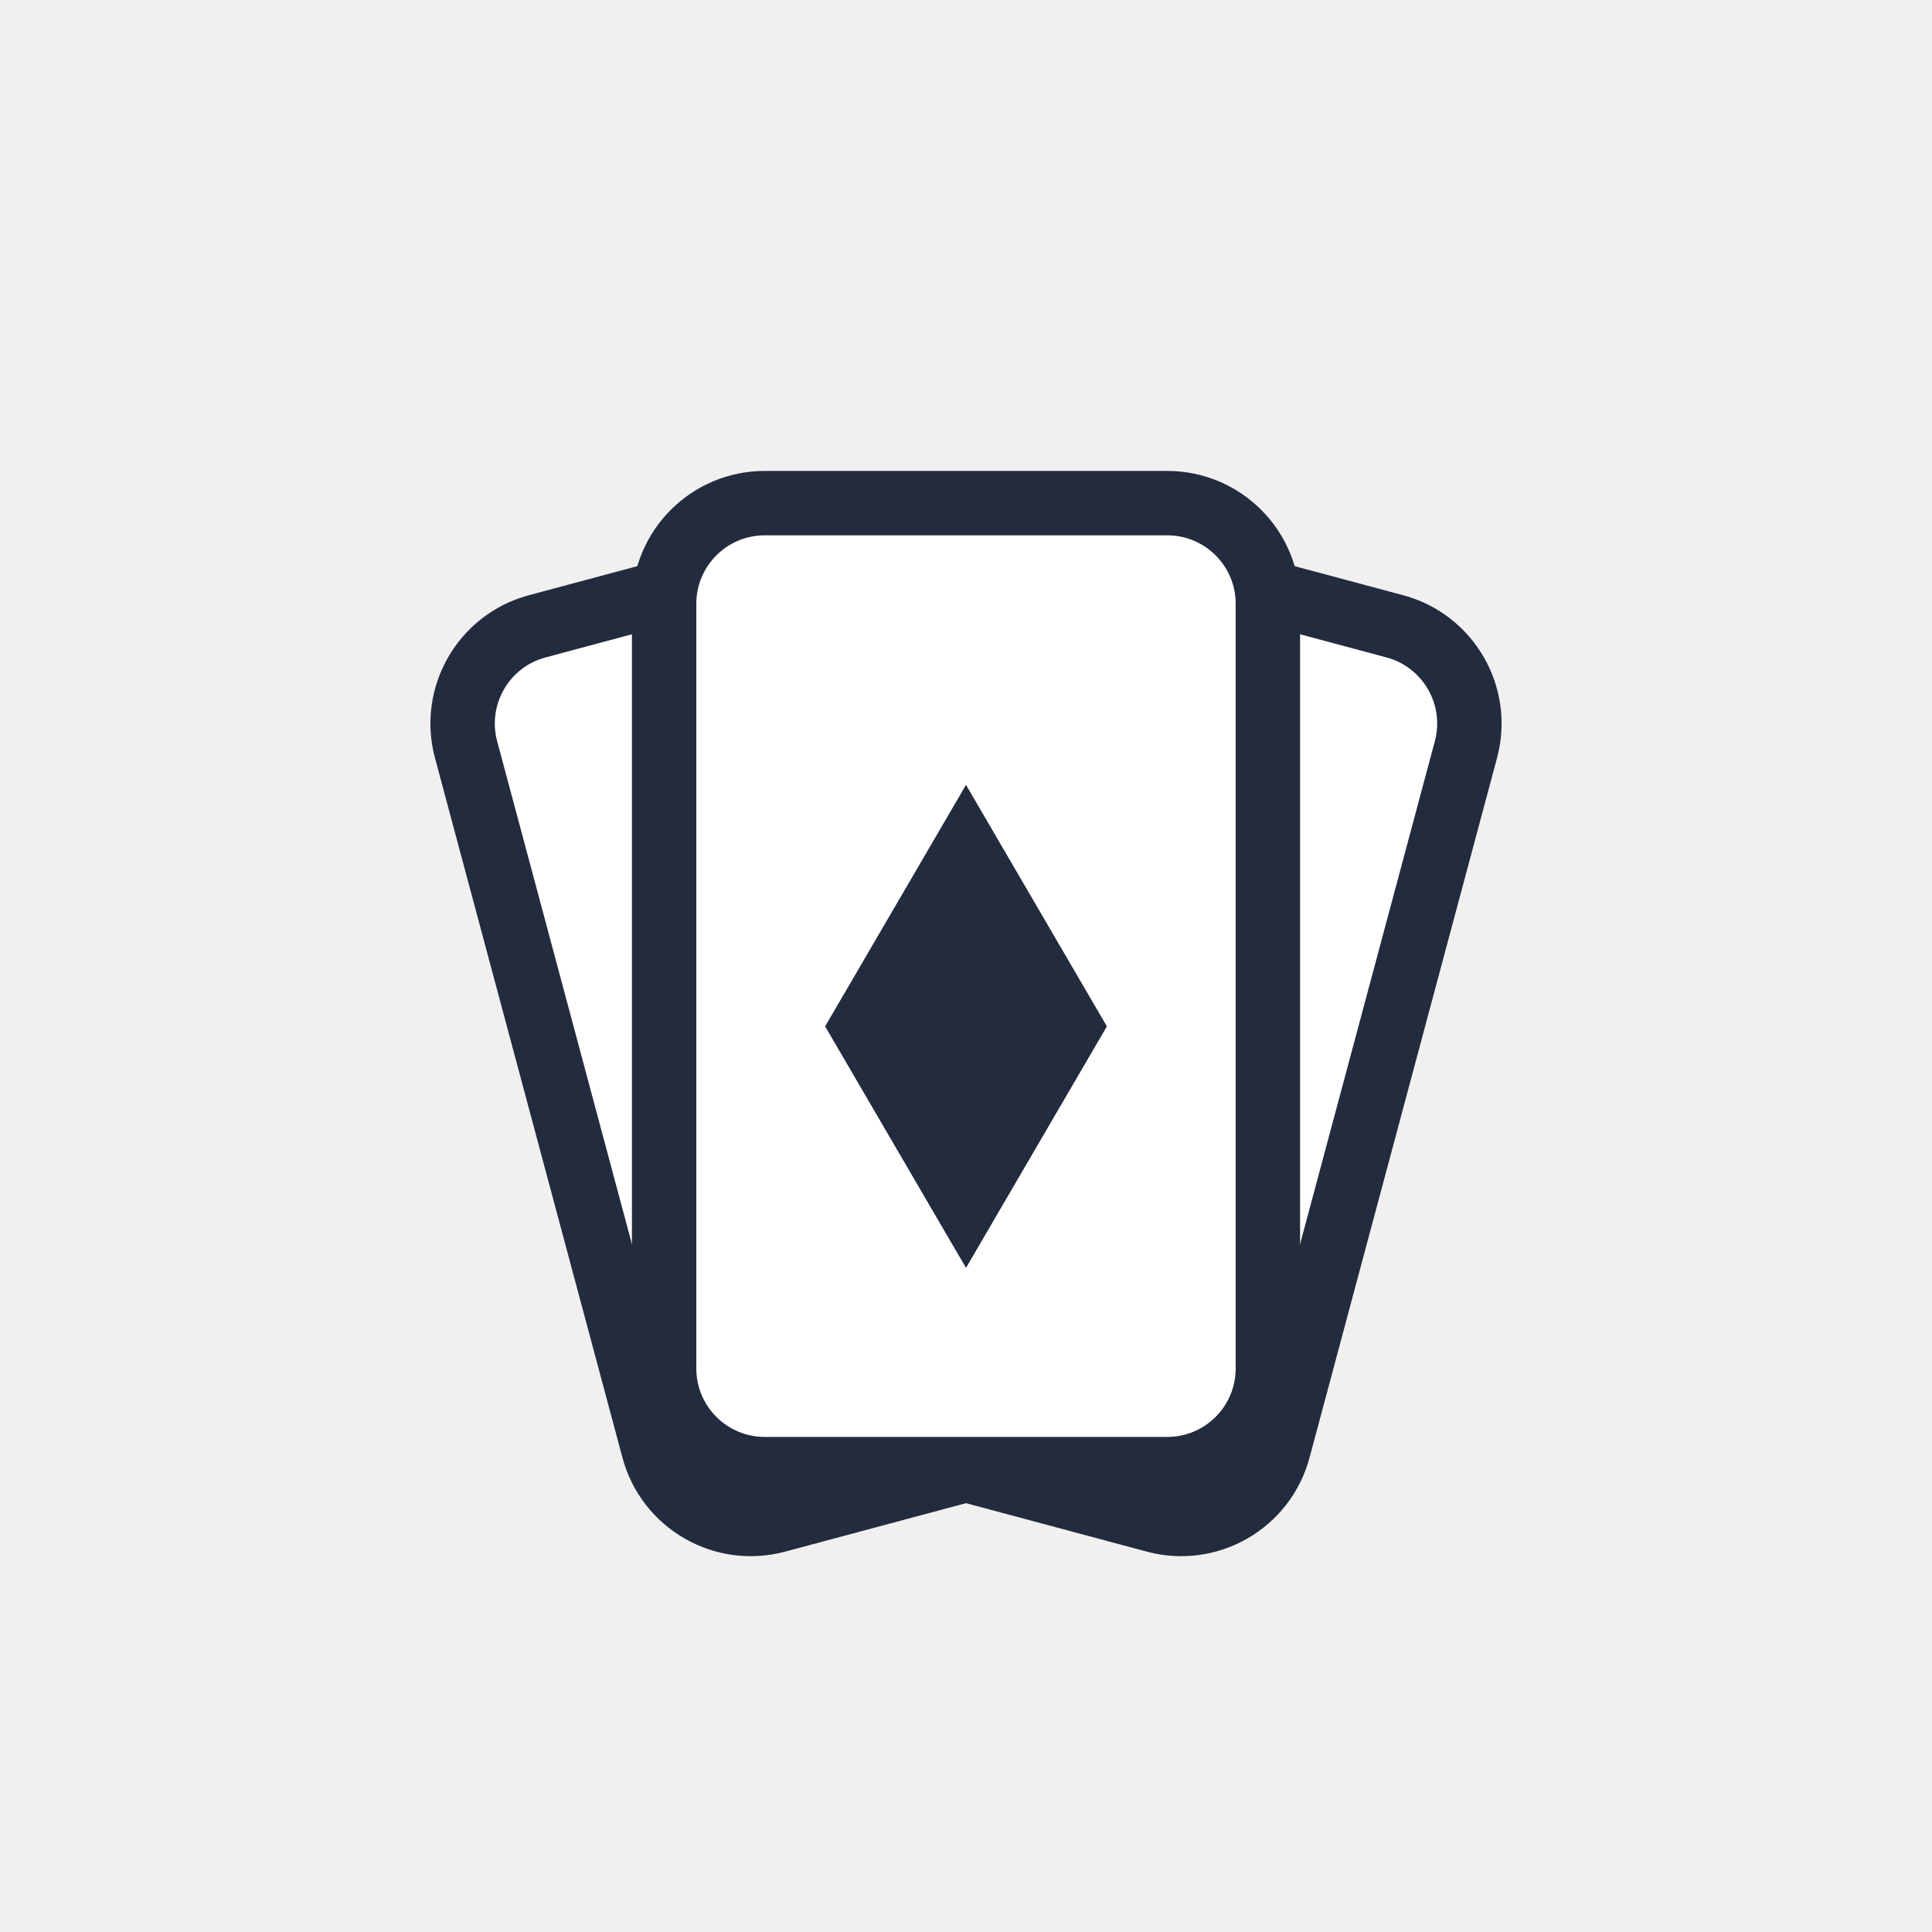
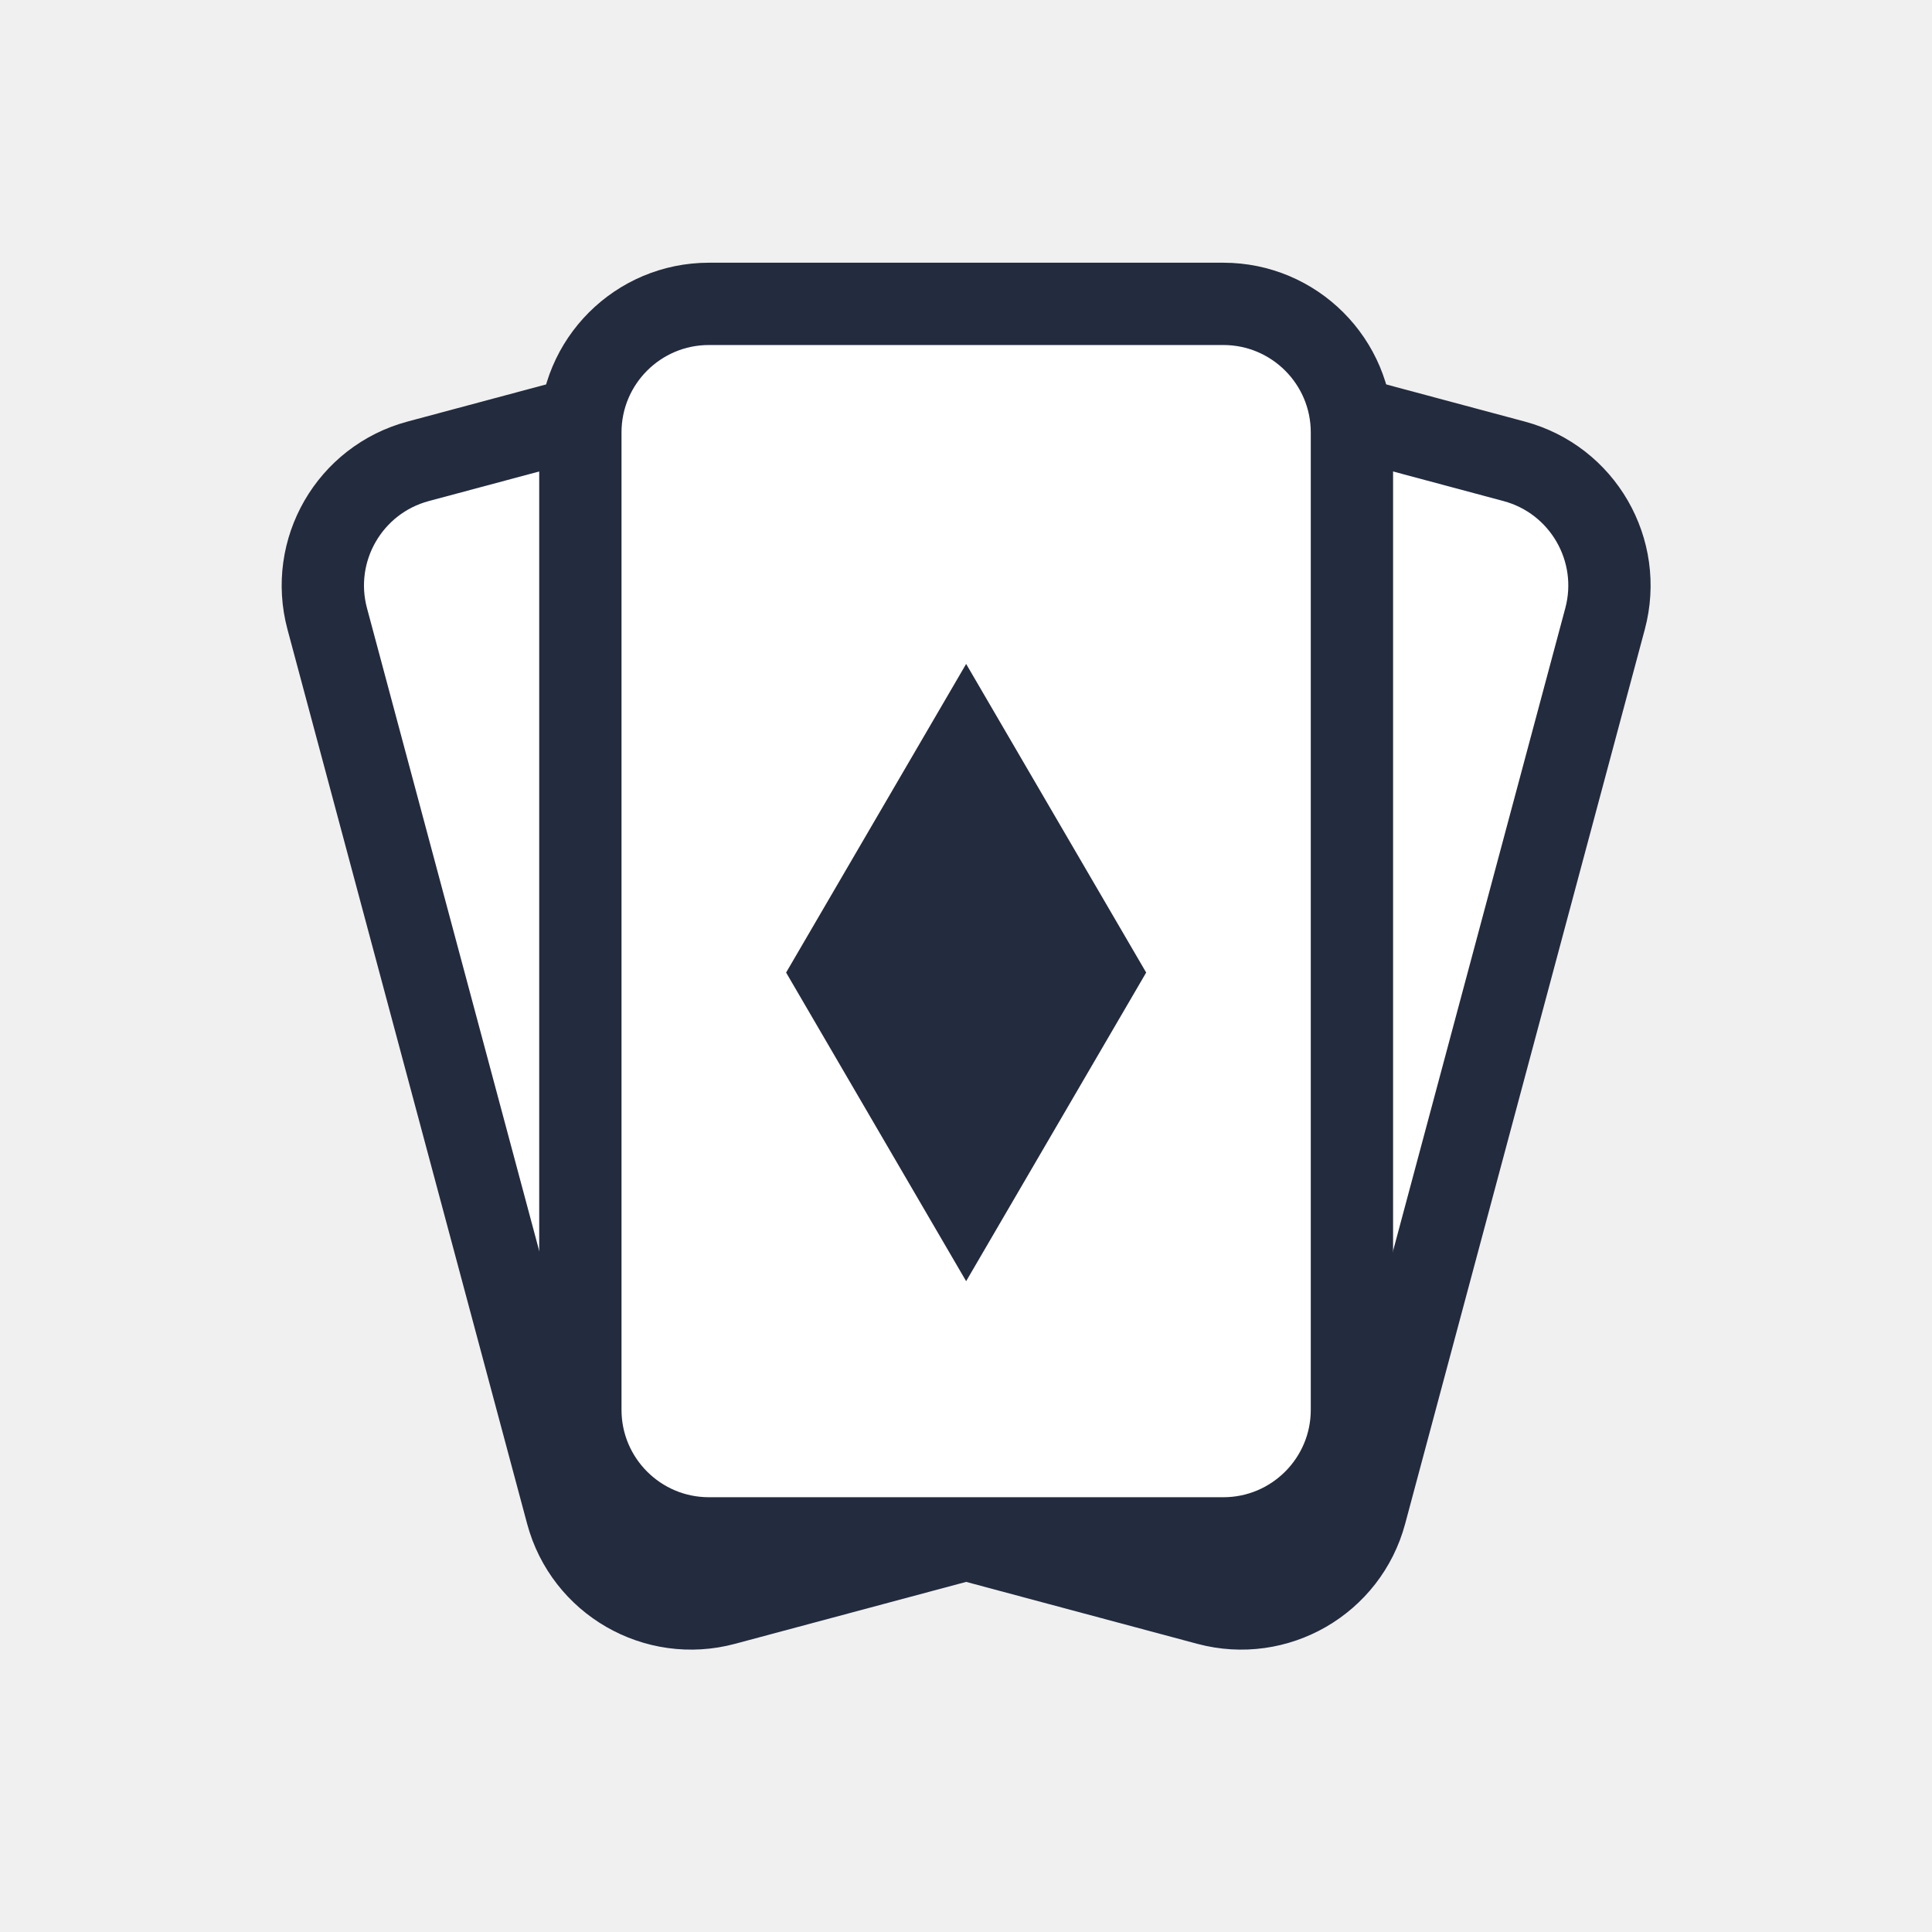
<svg xmlns="http://www.w3.org/2000/svg" width="96" height="96" viewBox="0 0 96 96" fill="none">
-   <g stroke="#232B3E" stroke-width="3.2" stroke-linejoin="round">
-     <rect x="33" y="27" width="30" height="46" rx="5" fill="#fff" transform="rotate(-15 48 72)" />
-     <rect x="33" y="27" width="30" height="46" rx="5" fill="#fff" transform="rotate(15 48 72)" />
-     <rect x="33" y="25" width="30" height="48" rx="5" fill="#fff" />
+   <g transform="translate(-13.335 -16.85) scale(1.27796)">
+     <g stroke="#232B3E" stroke-width="3.2" stroke-linejoin="round">
+       <rect x="33" y="27" width="30" height="46" rx="5" fill="#fff" transform="rotate(-15 48 72)" />
+       <rect x="33" y="27" width="30" height="46" rx="5" fill="#fff" transform="rotate(15 48 72)" />
+       <rect x="33" y="25" width="30" height="48" rx="5" fill="#fff" />
+     </g>
+     <path d="M48 39 L55 51 L48 63 L41 51 Z" fill="#232B3E" />
  </g>
-   <path d="M48 39 L55 51 L48 63 L41 51 Z" fill="#232B3E" />
</svg>
